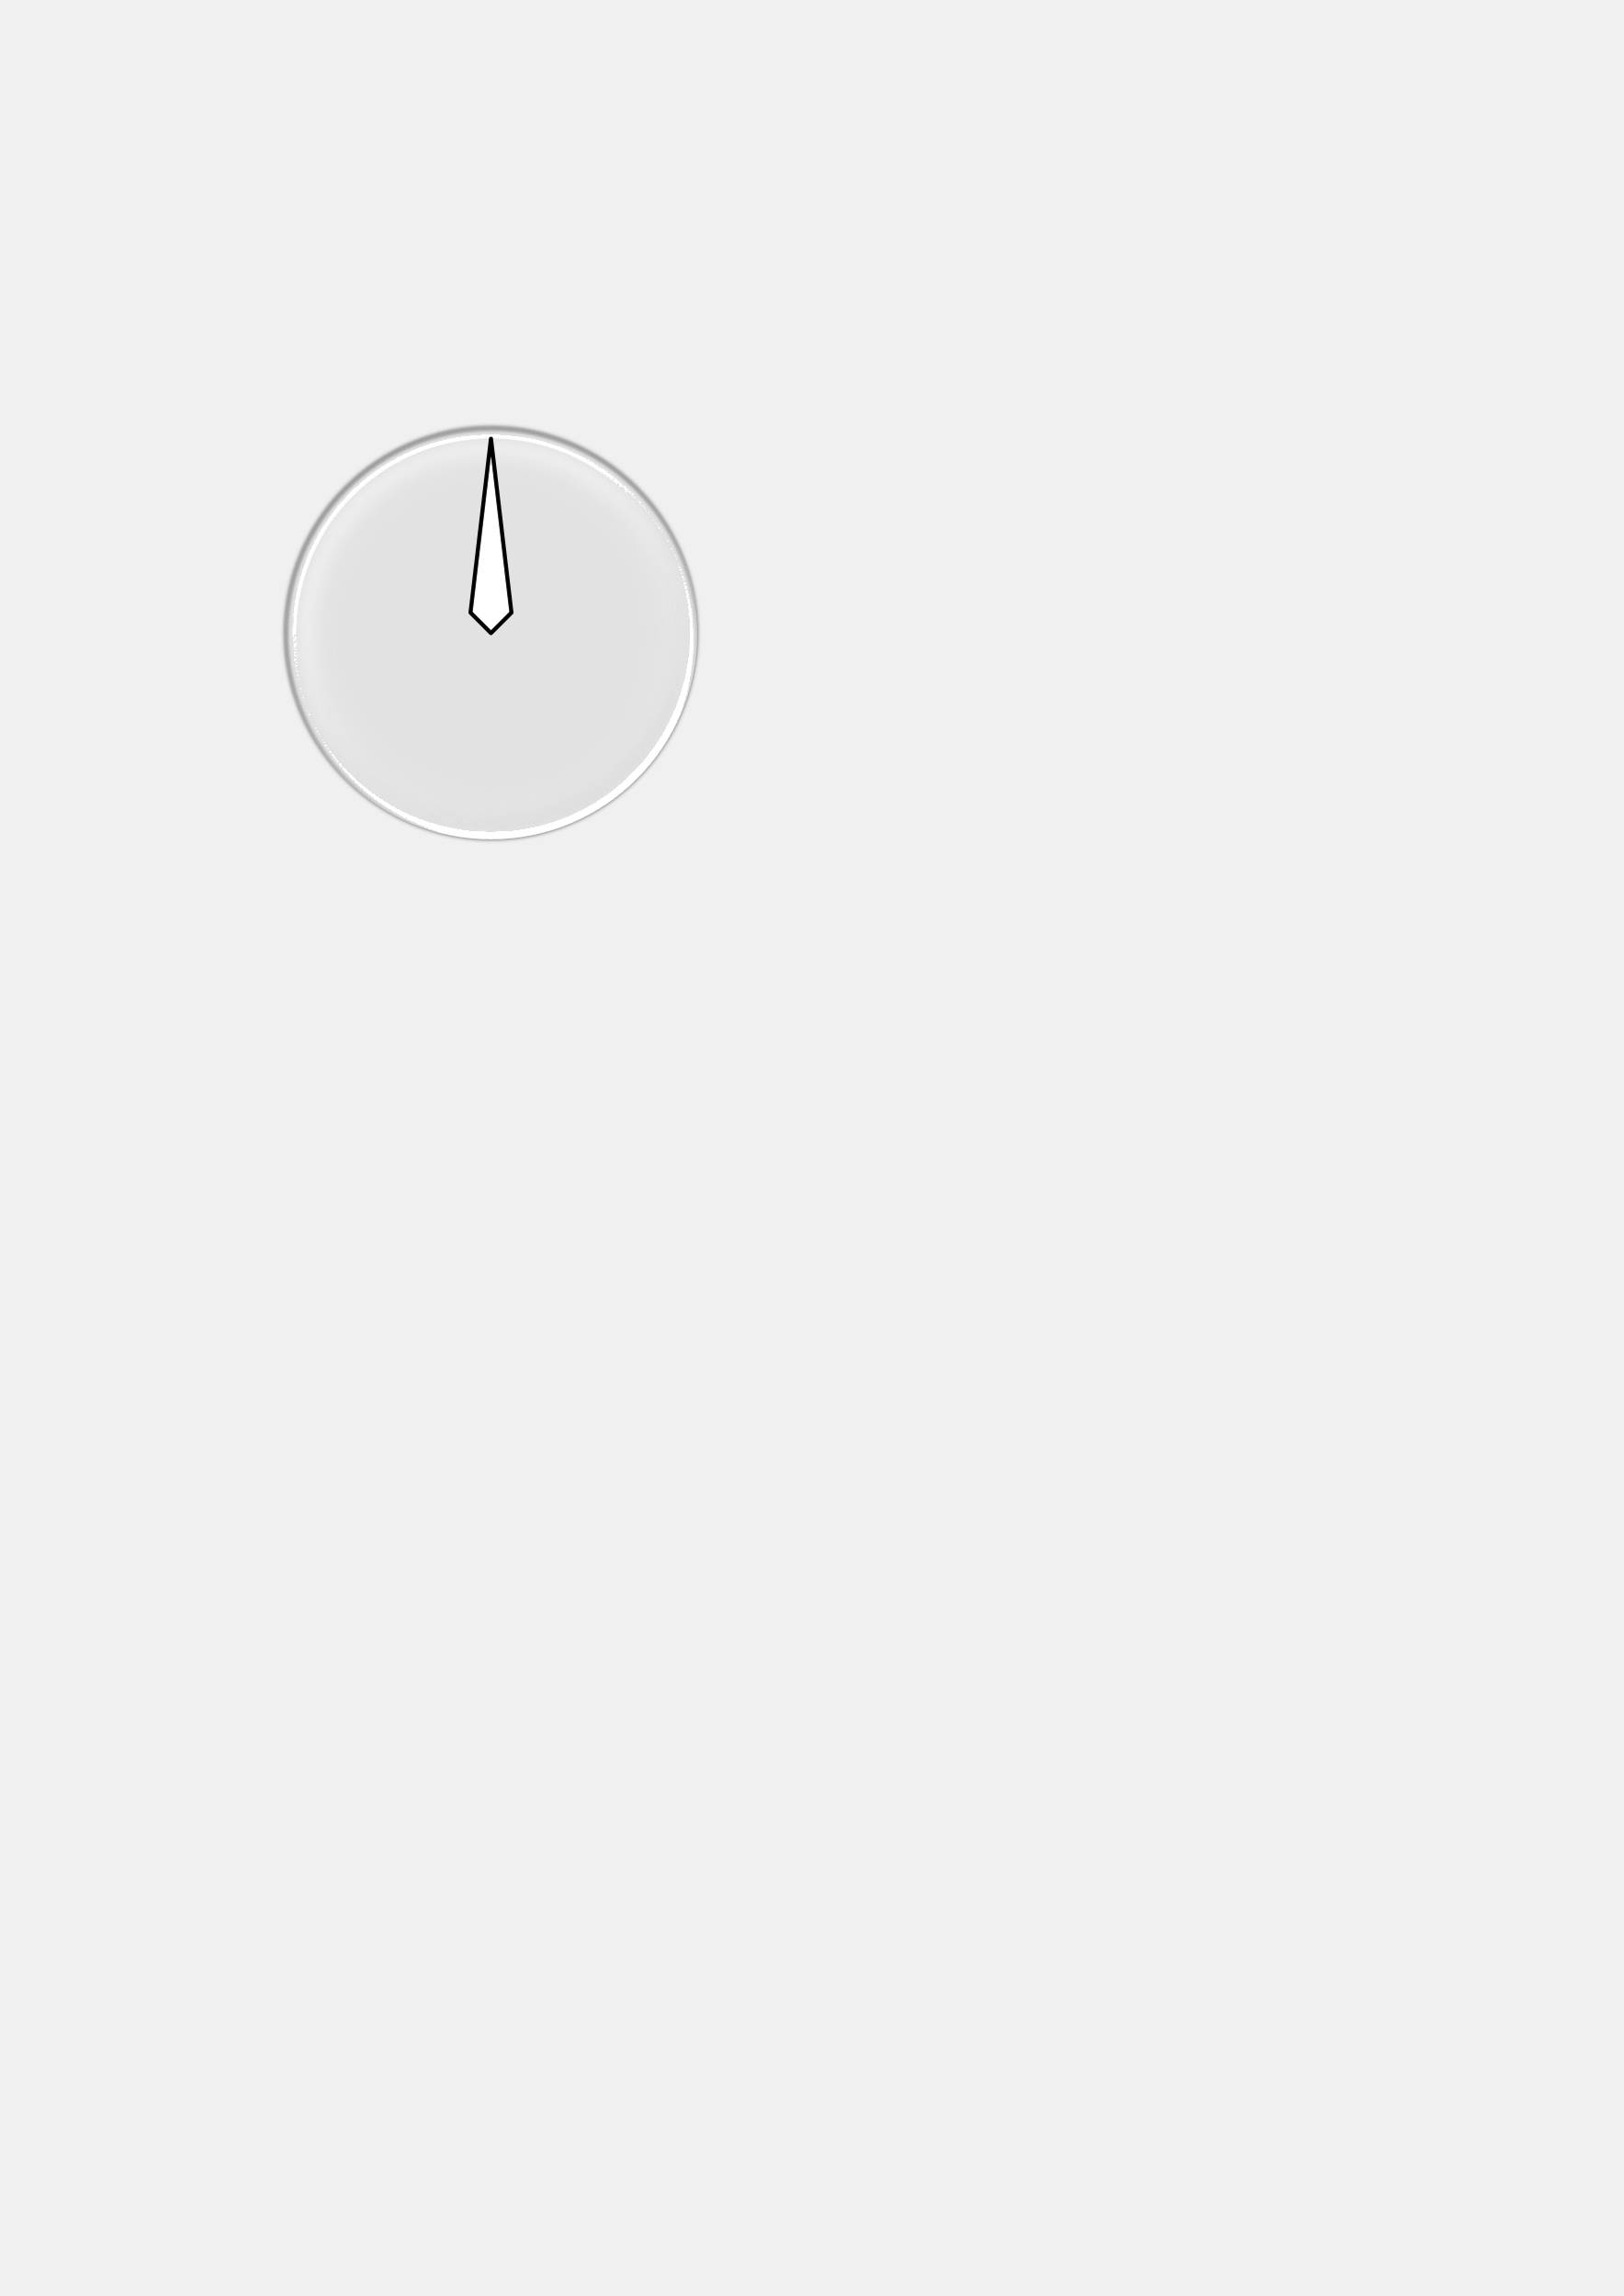
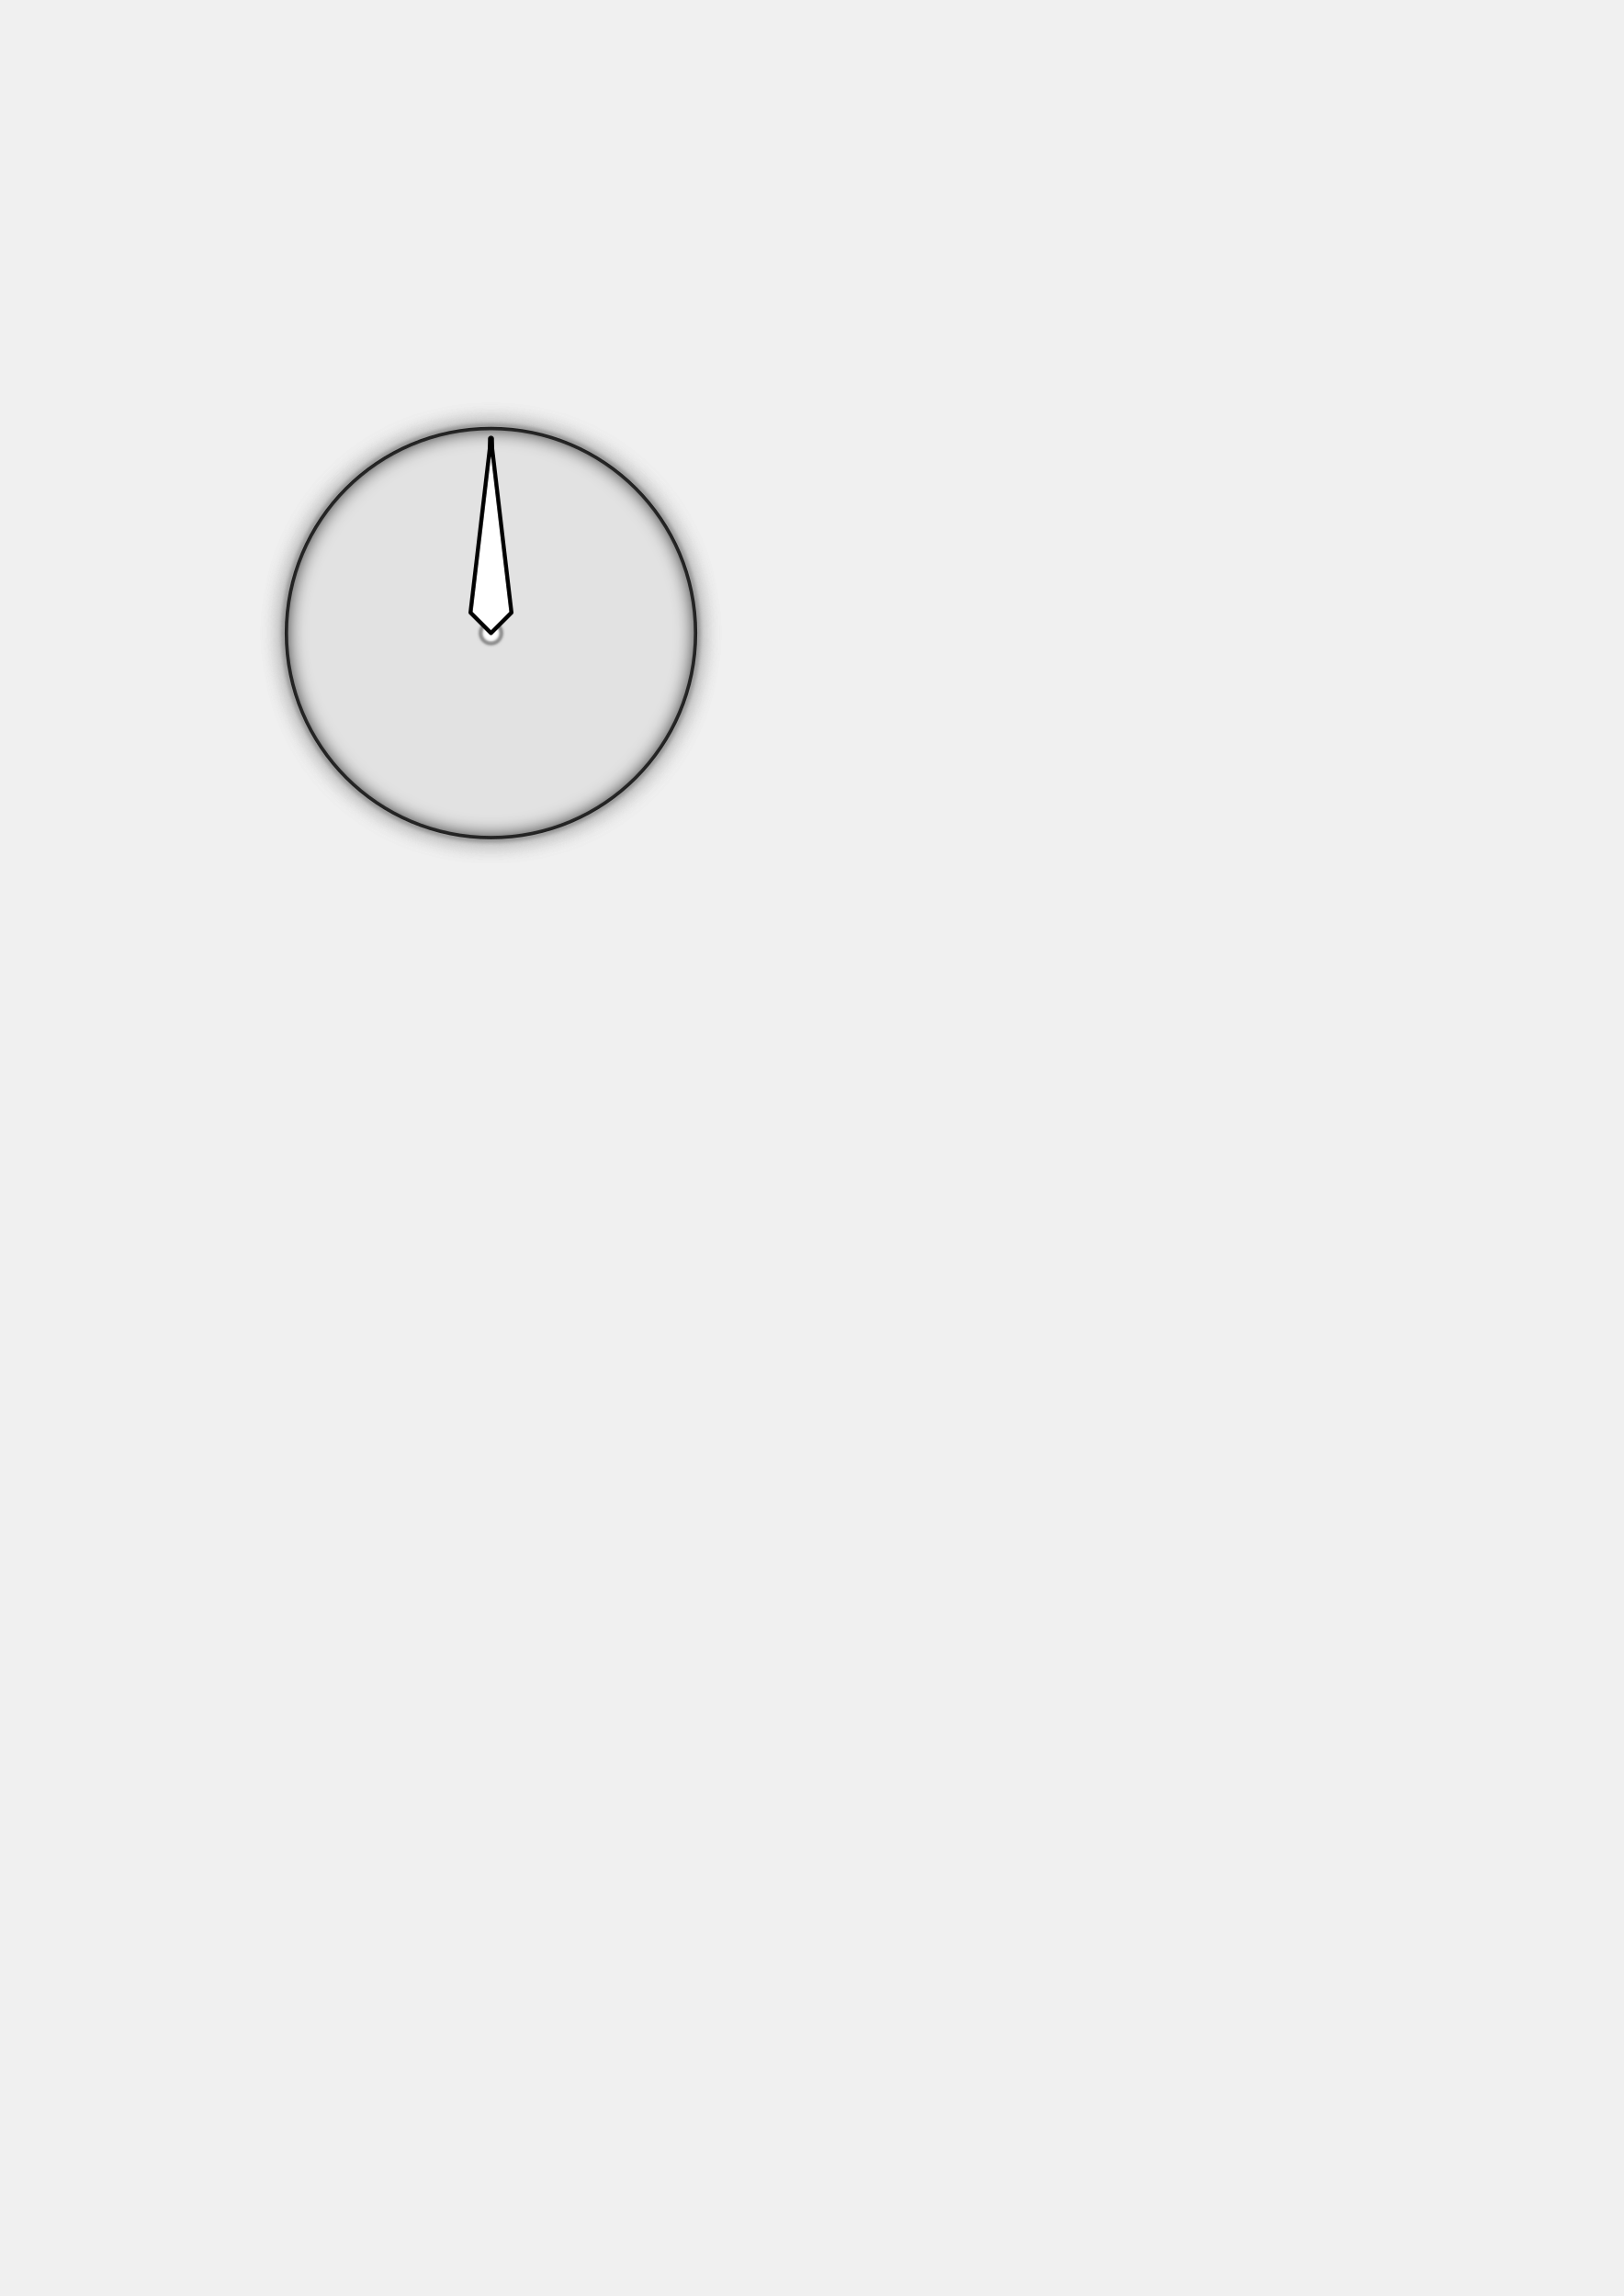
<svg xmlns="http://www.w3.org/2000/svg" width="210mm" height="297mm" id="svg2" version="1.1">
  <defs id="defs4">
    <marker orient="auto" refY="0.0" refX="0.0" id="SquareL" style="overflow:visible">
      <path id="path4094" d="M -5.0,-5.0 L -5.0,5.0 L 5.0,5.0 L 5.0,-5.0 L -5.0,-5.0 z " style="fill-rule:evenodd;stroke:#000000;stroke-width:1.0pt;marker-start:none" transform="scale(0.8)" />
    </marker>
    <marker orient="auto" refY="0.0" refX="0.0" id="Arrow1Lend" style="overflow:visible;">
      <path id="path4026" d="M 0.0,0.0 L 5.0,-5.0 L -12.5,0.0 L 5.0,5.0 L 0.0,0.0 z " style="fill-rule:evenodd;stroke:#000000;stroke-width:1.0pt;marker-start:none;" transform="scale(0.8) rotate(180) translate(12.5,0)" />
    </marker>
    <marker orient="auto" refY="0.0" refX="0.0" id="DotL" style="overflow:visible">
      <path id="path4085" d="M -2.5,-1.0 C -2.5,1.76 -4.74,4.0 -7.5,4.0 C -10.26,4.0 -12.5,1.76 -12.5,-1.0 C -12.5,-3.76 -10.26,-6.0 -7.5,-6.0 C -4.74,-6.0 -2.5,-3.76 -2.5,-1.0 z " style="fill-rule:evenodd;stroke:#000000;stroke-width:1.0pt;marker-start:none;marker-end:none" transform="scale(0.8) translate(7.4, 1)" />
    </marker>
    <marker orient="auto" refY="0.0" refX="0.0" id="Arrow1Lstart" style="overflow:visible">
      <path id="path4023" d="M 0.0,0.0 L 5.0,-5.0 L -12.5,0.0 L 5.0,5.0 L 0.0,0.0 z " style="fill-rule:evenodd;stroke:#000000;stroke-width:1.0pt;marker-start:none" transform="scale(0.8) translate(12.5,0)" />
    </marker>
    <filter id="filter3952" x="-0.05" y="-0.05" width="1.1" height="1.1" color-interpolation-filters="sRGB">
      <feGaussianBlur id="feGaussianBlur3954" stdDeviation="5" result="result1" />
      <feComposite id="feComposite3956" in2="result1" in="result1" result="result4" operator="xor" />
      <feGaussianBlur id="feGaussianBlur3958" stdDeviation="8" result="result6" />
      <feComposite id="feComposite3960" in2="SourceGraphic" operator="atop" in="result6" result="result8" />
      <feComposite id="feComposite3962" in2="result8" operator="in" result="fbSourceGraphic" in="result6" />
      <feColorMatrix id="feColorMatrix3964" result="fbSourceGraphicAlpha" in="fbSourceGraphic" values="0 0 0 -1 0 0 0 0 -1 0 0 0 0 -1 0 0 0 0 2 0 " />
      <feGaussianBlur id="feGaussianBlur3966" result="result0" in="fbSourceGraphicAlpha" stdDeviation="2" />
      <feSpecularLighting id="feSpecularLighting3968" specularExponent="25" specularConstant="2" surfaceScale="-5" lighting-color="rgb(255,255,255)" result="result1" in="result0">
        <fePointLight id="fePointLight3970" z="20000" y="-10000" x="-5000" />
      </feSpecularLighting>
      <feComposite id="feComposite3972" in2="fbSourceGraphicAlpha" operator="in" result="result2" in="result1" />
      <feComposite id="feComposite3974" in2="result2" k3="2" k2="1" operator="arithmetic" result="result4" in="fbSourceGraphic" />
      <feComposite id="feComposite3976" in2="result4" operator="in" in="result9" result="result9" />
      <feBlend id="feBlend3978" in2="result4" mode="multiply" in="result9" />
    </filter>
-     <filter id="filter4004">
-       <feGaussianBlur stdDeviation="1" id="feGaussianBlur4006" />
-     </filter>
    <filter id="filter5616">
      <feGaussianBlur stdDeviation="0.287" id="feGaussianBlur5618" />
    </filter>
+     <filter id="filter3815">
+       <feGaussianBlur stdDeviation="1" id="feGaussianBlur3817" />
+     </filter>
+     <filter id="filter3861" y="-0.25" height="1.5" color-interpolation-filters="sRGB">
+       <feGaussianBlur id="feGaussianBlur3863" stdDeviation="5" result="result6" />
+       <feComposite id="feComposite3865" in2="result6" result="result8" in="SourceGraphic" operator="atop" />
+       <feComposite id="feComposite3867" in2="SourceAlpha" result="result9" operator="over" in="result8" />
+       <feColorMatrix id="feColorMatrix3869" values="1 0 0 0 0 0 1 0 0 0 0 0 1 0 0 0 0 0 1 0 " result="result10" />
+       <feBlend id="feBlend3871" in2="result6" in="result10" mode="normal" />
+     </filter>
+     <filter id="filter4011" x="-0.18" width="1.36" y="-0.18" height="1.36">
+       <feGaussianBlur stdDeviation="0.75" id="feGaussianBlur4013" />
+     </filter>
  </defs>
  <g id="layer1">
-     <path style="opacity:1;fill:#e2e2e2;fill-opacity:1;stroke:#404040;stroke-width:1.658;stroke-miterlimit:4;stroke-opacity:1;stroke-dasharray:none;color:#000000;fill-rule:nonzero;stroke-linecap:butt;stroke-linejoin:round;stroke-dashoffset:0;marker:none;visibility:visible;display:inline;overflow:visible;enable-background:accumulate;filter:url(#filter4004)" id="path2997" d="m 340,309.505 a 100,100 0 1 1 -200,0 100,100 0 1 1 200,0 z" />
-     <path transform="translate(0,-2.7832032e-6)" style="fill:#e2e2e2;fill-opacity:1;stroke:#404040;stroke-width:1.658;stroke-miterlimit:4;stroke-opacity:1;stroke-dasharray:none;filter:url(#filter3952)" id="path2997-0" d="m 340,309.505 a 100,100 0 1 1 -200,0 100,100 0 1 1 200,0 z" />
-     <path style="fill:#ffffff;stroke:#000000;stroke-width:2;stroke-linecap:round;stroke-linejoin:round;stroke-opacity:1;stroke-miterlimit:4;stroke-dasharray:none;filter:url(#filter5616);fill-opacity:1" d="m 240,309.505 10,-10 -10,-85 -10,85 z" id="path5614" />
+     <path style="opacity:1;fill:#e2e2e2;fill-opacity:1;stroke:#404040;stroke-width:4;stroke-miterlimit:4;stroke-opacity:1;stroke-dasharray:none;color:#000000;fill-rule:nonzero;stroke-linecap:round;stroke-linejoin:round;stroke-dashoffset:0;marker:none;visibility:visible;display:inline;overflow:visible;enable-background:accumulate;filter:url(#filter3815)" id="path2997" d="m 340,309.505 a 100,100 0 1 1 -200,0 100,100 0 1 1 200,0 z" />
+     <path transform="translate(0,-2.7832032e-6)" style="fill:#e2e2e2;fill-opacity:1;stroke:#404040;stroke-width:1.658;stroke-miterlimit:4;stroke-opacity:1;stroke-dasharray:none;filter:url(#filter3861)" id="path2997-0" d="m 340,309.505 a 100,100 0 1 1 -200,0 100,100 0 1 1 200,0 z" />
+     <path style="fill:none;stroke:#000000;stroke-width:3;stroke-linecap:round;stroke-linejoin:round;stroke-opacity:0.901;stroke-miterlimit:4;stroke-dasharray:none;stroke-dashoffset:0;fill-opacity:1" d="m 240,214.505 0,30.998" id="path3875" />
+     <path style="color:#000000;fill:#ffffff;stroke:#7a7a7a;stroke-width:2;stroke-linecap:round;stroke-linejoin:round;stroke-miterlimit:4;stroke-opacity:0.901;stroke-dasharray:none;stroke-dashoffset:0;marker:none;visibility:visible;display:inline;overflow:visible;enable-background:accumulate;fill-opacity:1;filter:url(#filter4011)" id="path3939" d="m 240,304.505 a 5,5 0 1 1 -10,0 5,5 0 1 1 10,0 z" transform="translate(5,4.999997)" />
+     <path style="fill:#ffffff;fill-opacity:1;stroke:#000000;stroke-width:2;stroke-linecap:round;stroke-linejoin:round;stroke-miterlimit:4;stroke-opacity:1;stroke-dasharray:none;filter:url(#filter5616)" d="m 240,309.505 10,-10 -10,-85 -10,85 z" id="path5614" transform="translate(0,2.6171874e-6)" />
+     <rect style="color:#000000;fill:none;fill-opacity:0.648;stroke:#7a7a7a;stroke-width:0;stroke-linecap:round;stroke-linejoin:round;stroke-miterlimit:4;stroke-opacity:0.901;stroke-dasharray:none;stroke-dashoffset:0;marker:none;visibility:visible;display:inline;overflow:visible;enable-background:accumulate" id="rect4015" width="220" height="220" x="130" y="199.457" />
  </g>
</svg>
